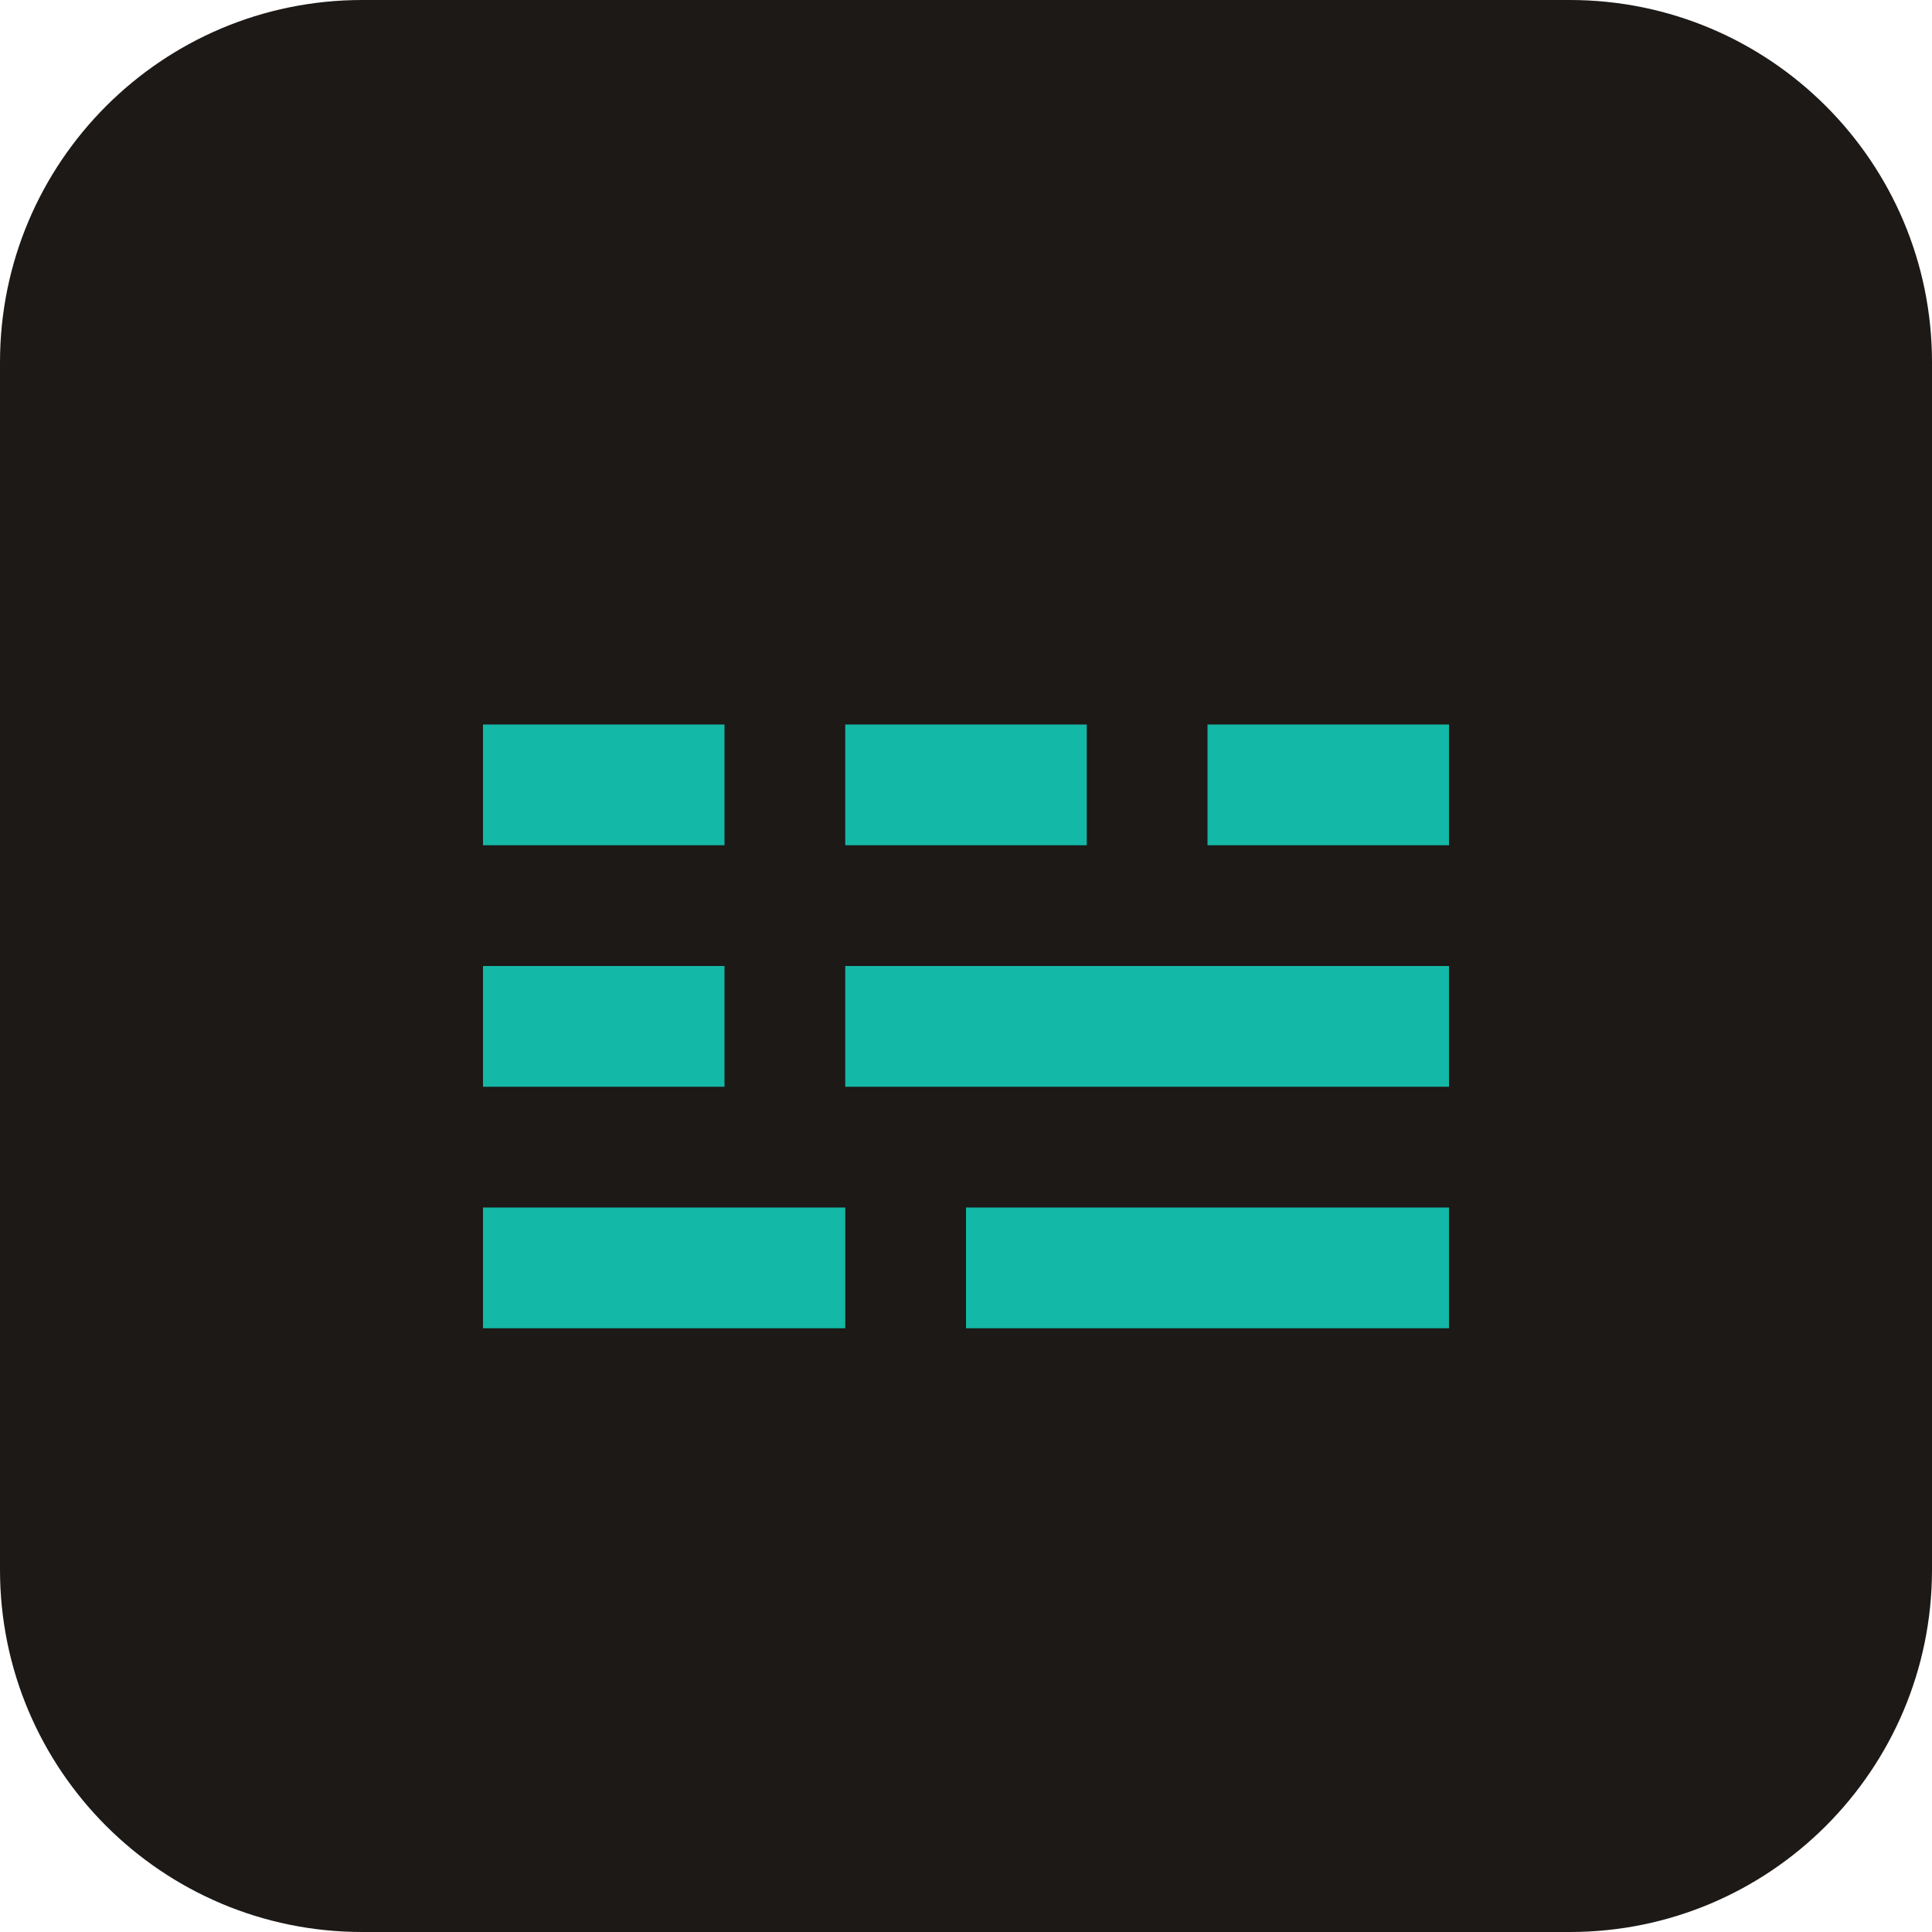
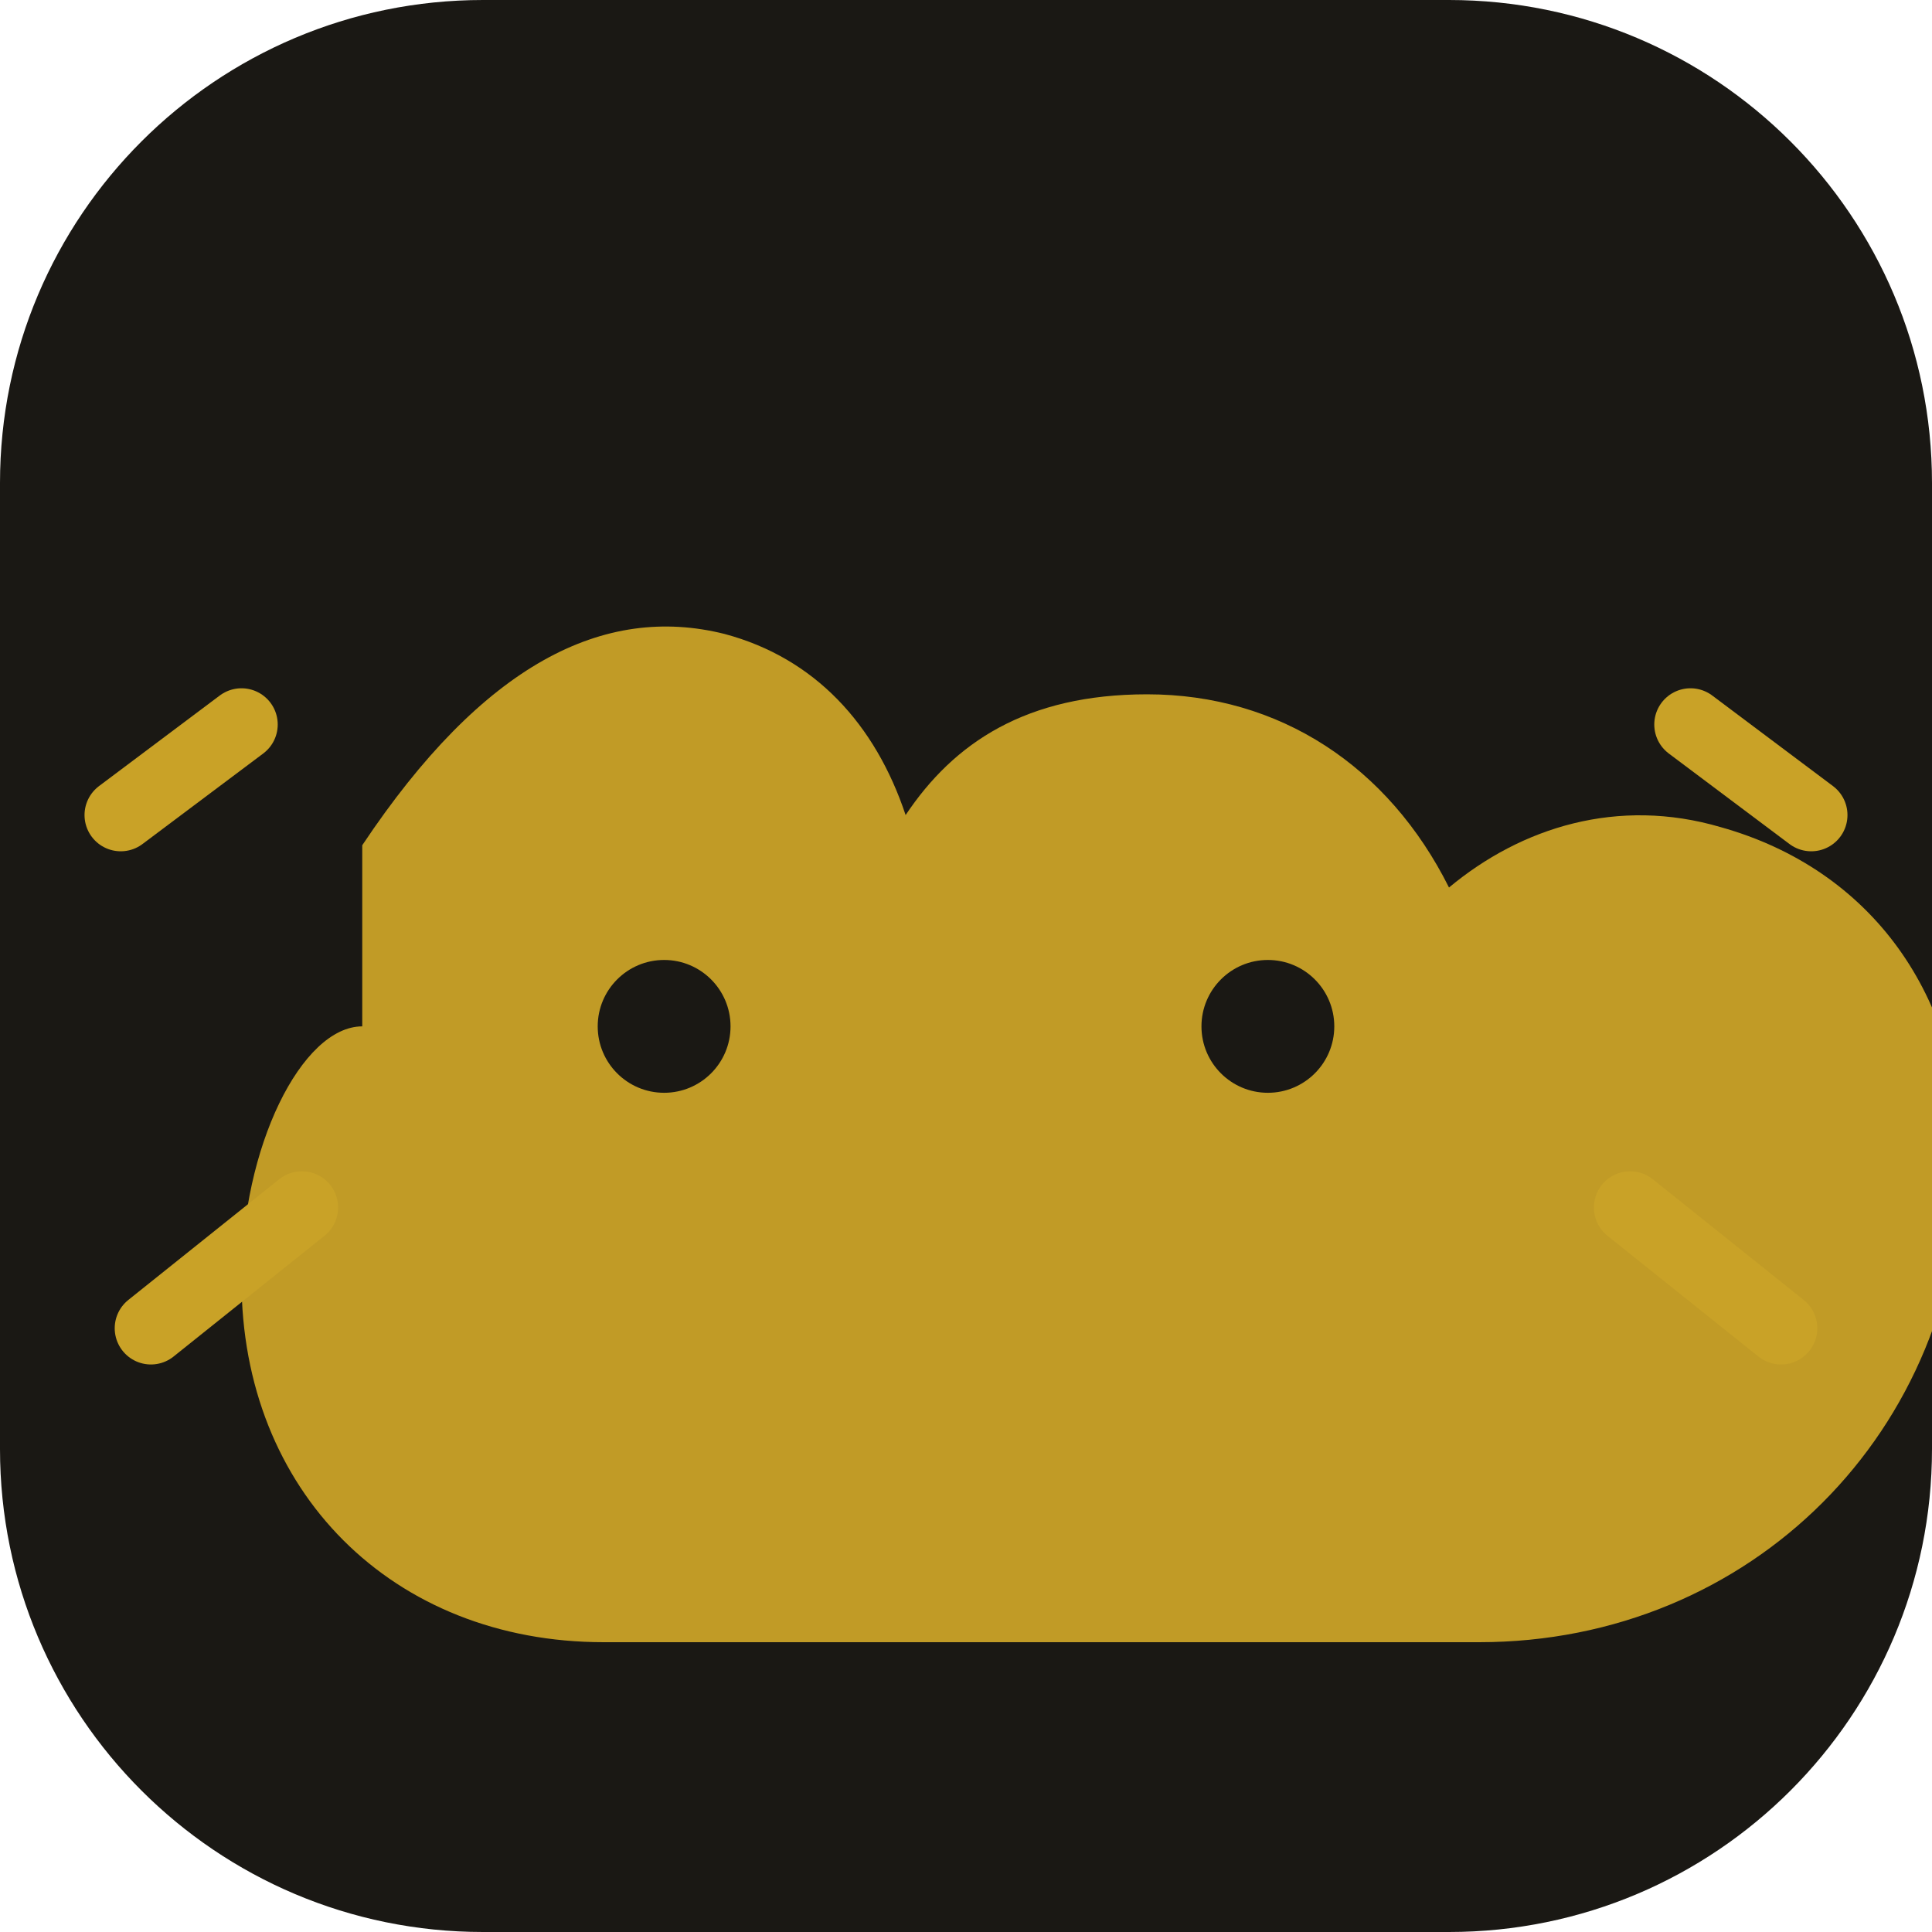
<svg xmlns="http://www.w3.org/2000/svg" viewBox="0 0 32 32" fill="none">
-   <rect width="32" height="32" rx="6" fill="#1C1917" />
-   <path d="M8 12h4v2H8zM14 12h4v2h-4zM20 12h4v2h-4zM8 16h4v2H8zM14 16h10v2H14zM8 20h6v2H8zM16 20h8v2h-8z" fill="#14B8A6" />
+   <rect width="32" height="32" rx="8" fill="#1a1814" />
+   <path d="M6 14c2-3 4-4 6-3.5 1.5.4 2.5 1.5 3 3 .8-1.2 2-2 4-2 2.2 0 4 1.2 5 3.2 1.2-1 2.8-1.5 4.5-1 2.5.7 4 2.8 4 5.5 0 4.5-3.5 8-8 8H10c-3.5 0-6-2.5-6-6 0-2.2 1-4.2 2-4.2z" fill="#c9a227" opacity=".95" />
+   <circle cx="11" cy="17" r="1.1" fill="#1a1814" />
+   <circle cx="21" cy="17" r="1.1" fill="#1a1814" />
+   <path d="M4 12l-2 1.5M28 12l2 1.5M5 20l-2.5 2M27 20l2.5 2" stroke="#c9a227" stroke-width="1.2" stroke-linecap="round" />
</svg>
